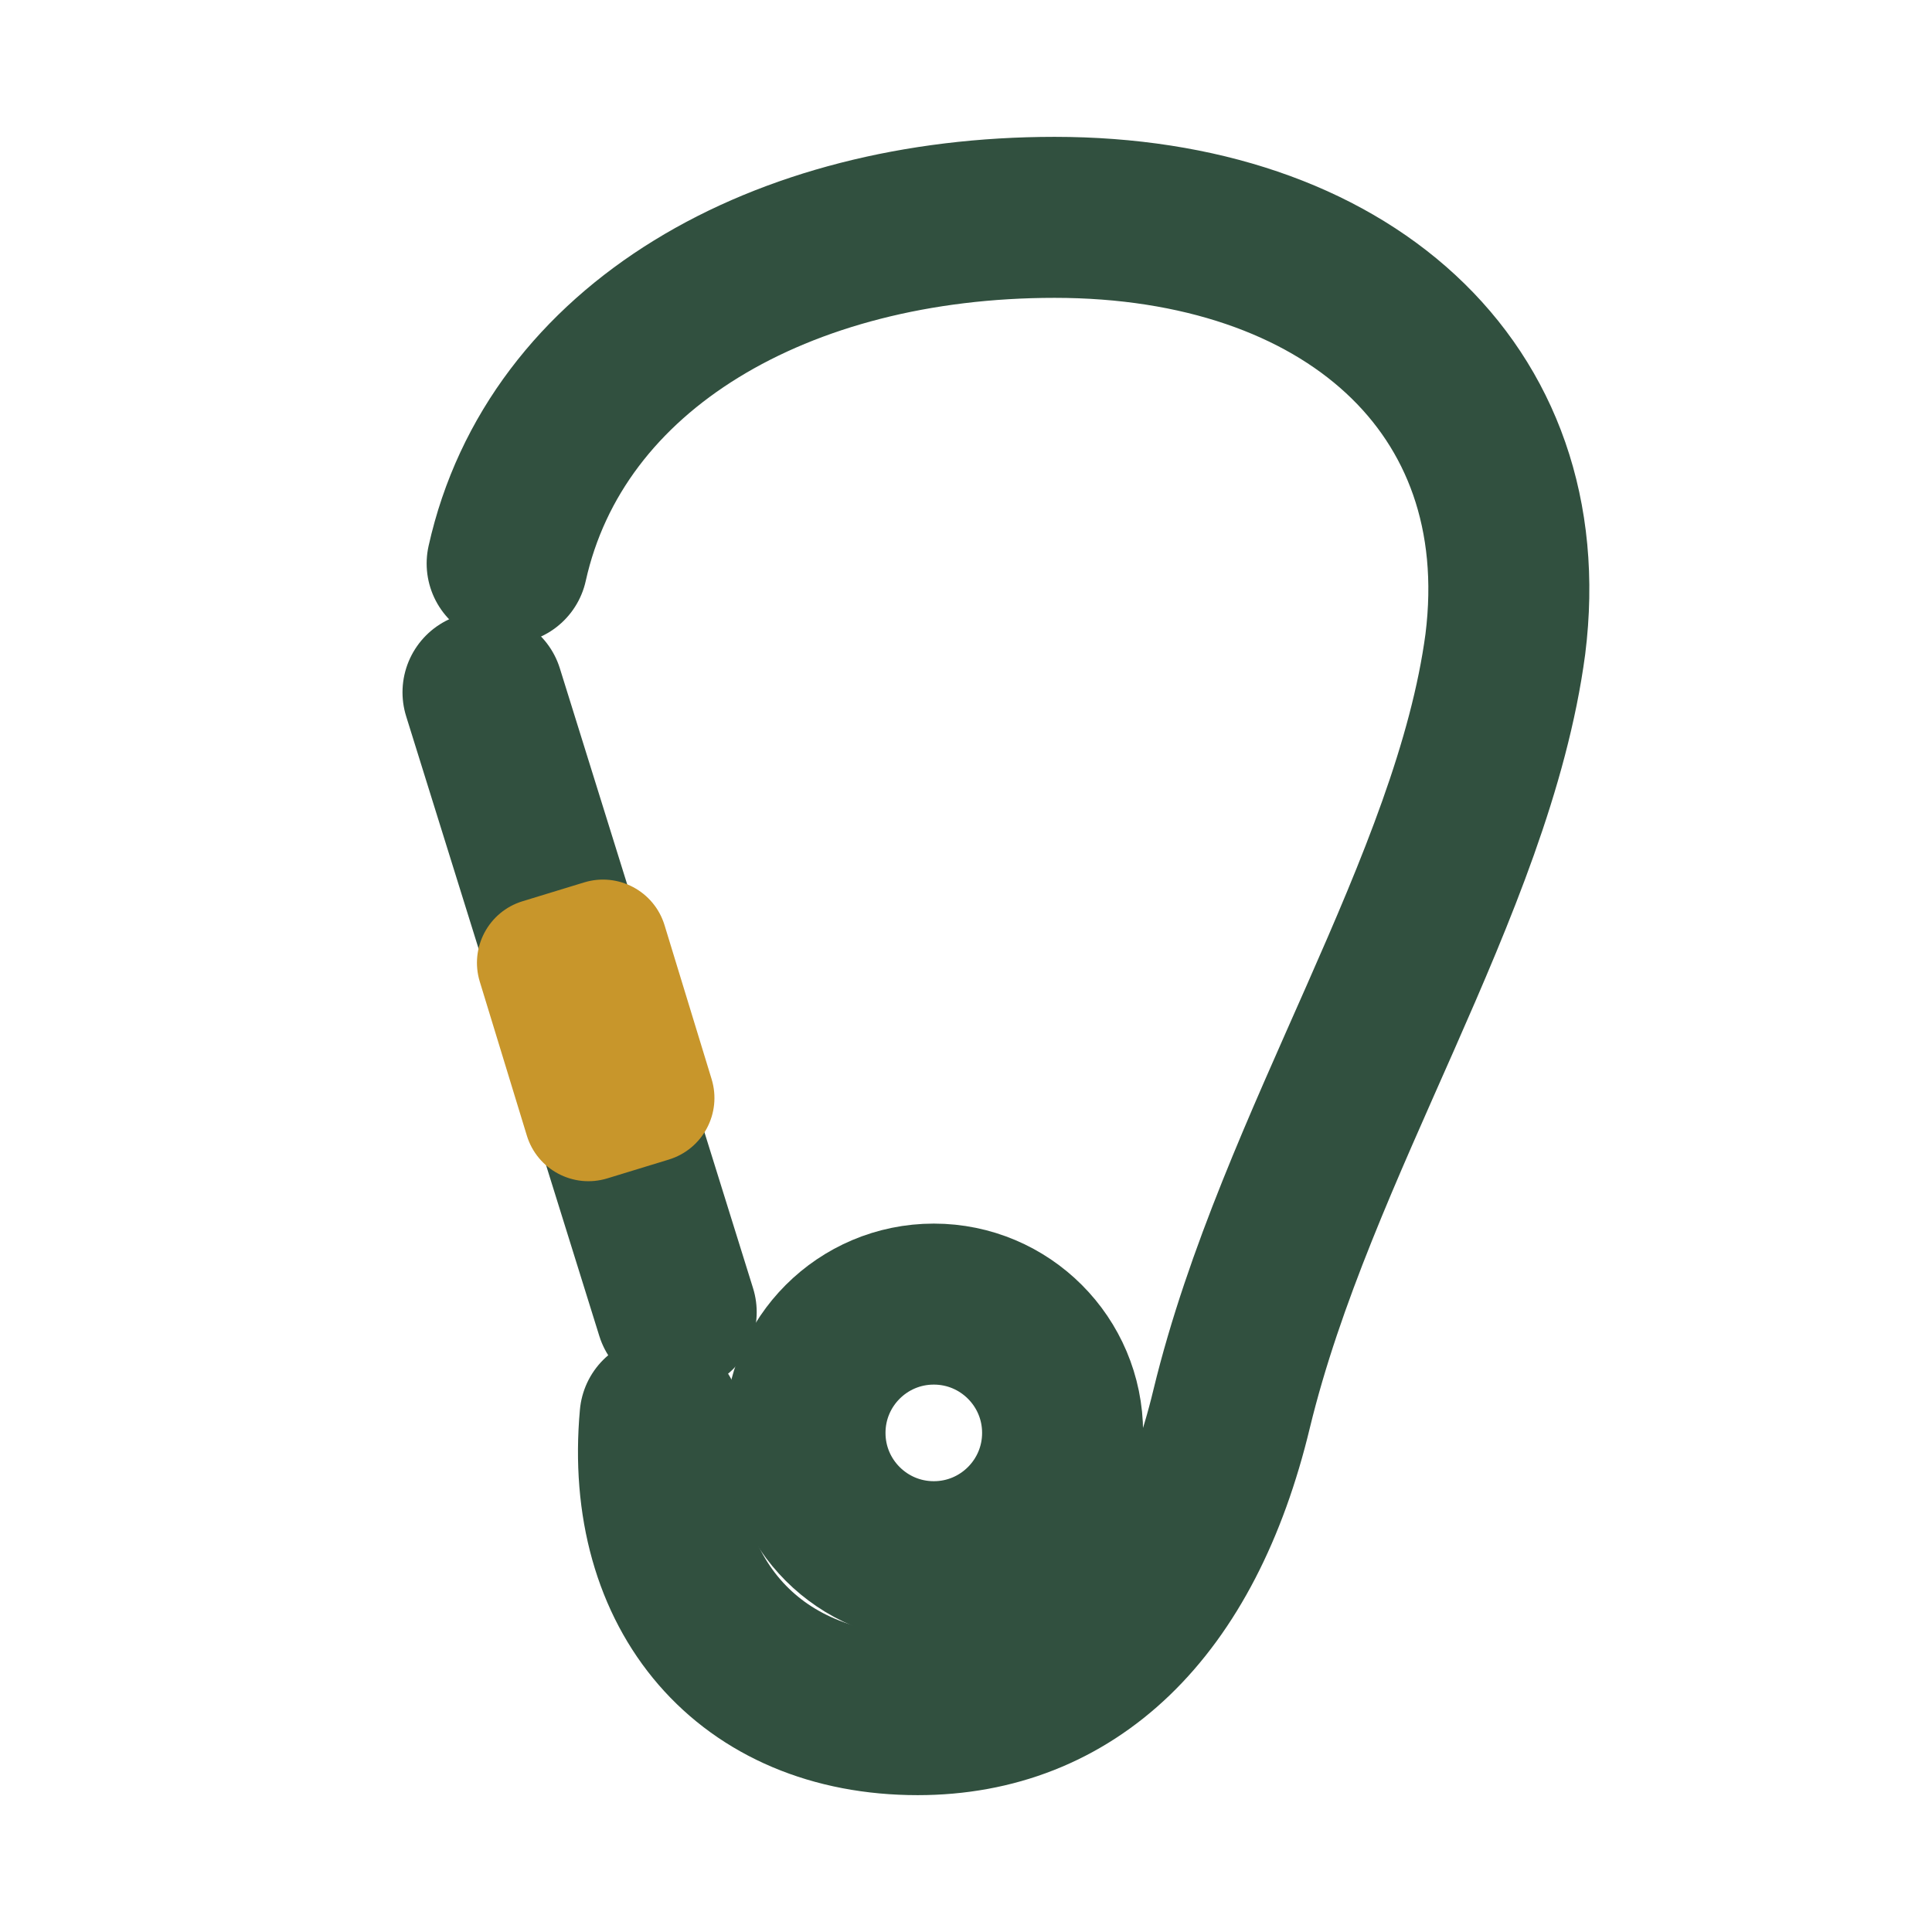
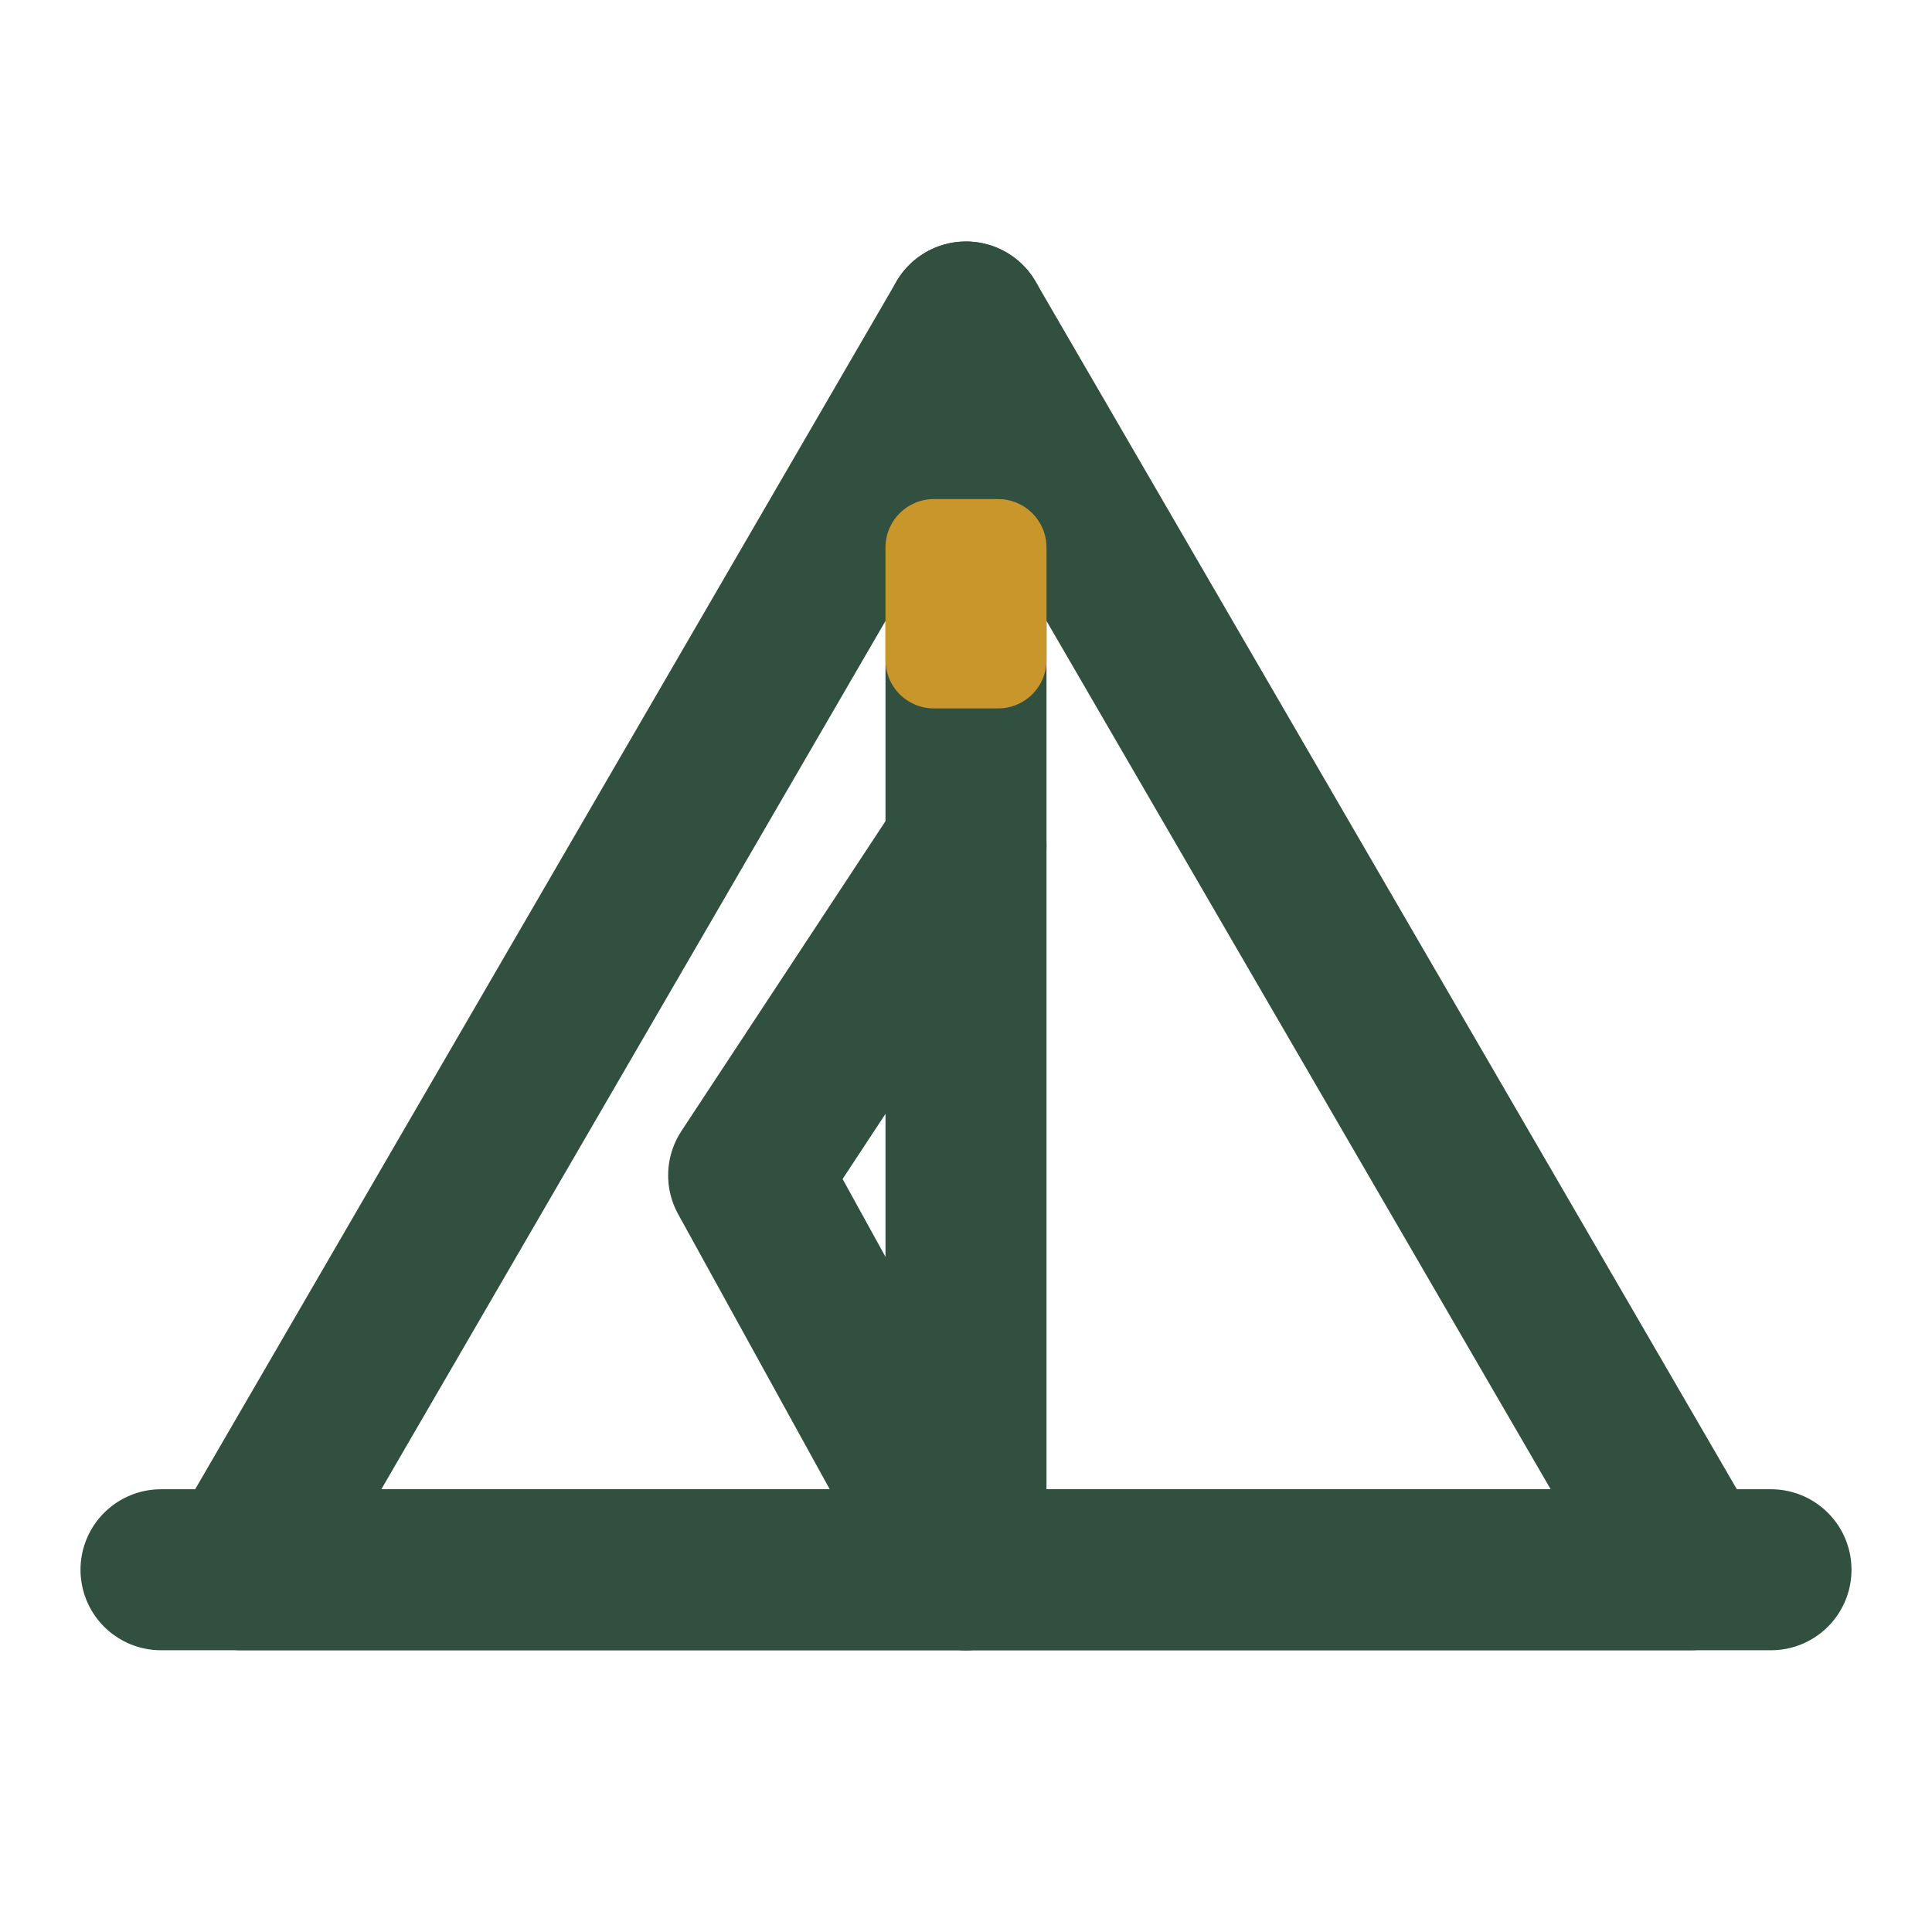
<svg xmlns="http://www.w3.org/2000/svg" width="24" height="24" viewBox="0 0 24 24" fill="none" stroke="#31503f" stroke-width="2" stroke-linecap="round" stroke-linejoin="round">
-   <path d="M6.3 7C6.9 4.3 9.7 2.7 13.1 2.7c3.6 0 6 2.1 5.6 5.3-.4 3-2.6 6.2-3.4 9.5-.6 2.5-2 3.8-3.9 3.8-2.1 0-3.4-1.5-3.2-3.7" />
-   <path d="M8.4 16.3 6 8.6" />
-   <circle cx="11.6" cy="17.8" r="1.6" />
-   <rect x="6.2" y="11" width="2.4" height="3.6" rx=".8" transform="rotate(-17 7.4 12.8)" fill="#c8962b" stroke="none" />
+   <path d="M12 4 3 19.5h18Z" />
+   <path d="M12 4v15.5" />
+   <path d="M12 19.5 9.3 14.6 12 10.5" />
+   <path d="M2 19.5h20" />
+   <rect x="11" y="6.2" width="2" height="2.6" rx=".6" fill="#c8962b" stroke="none" />
</svg>
